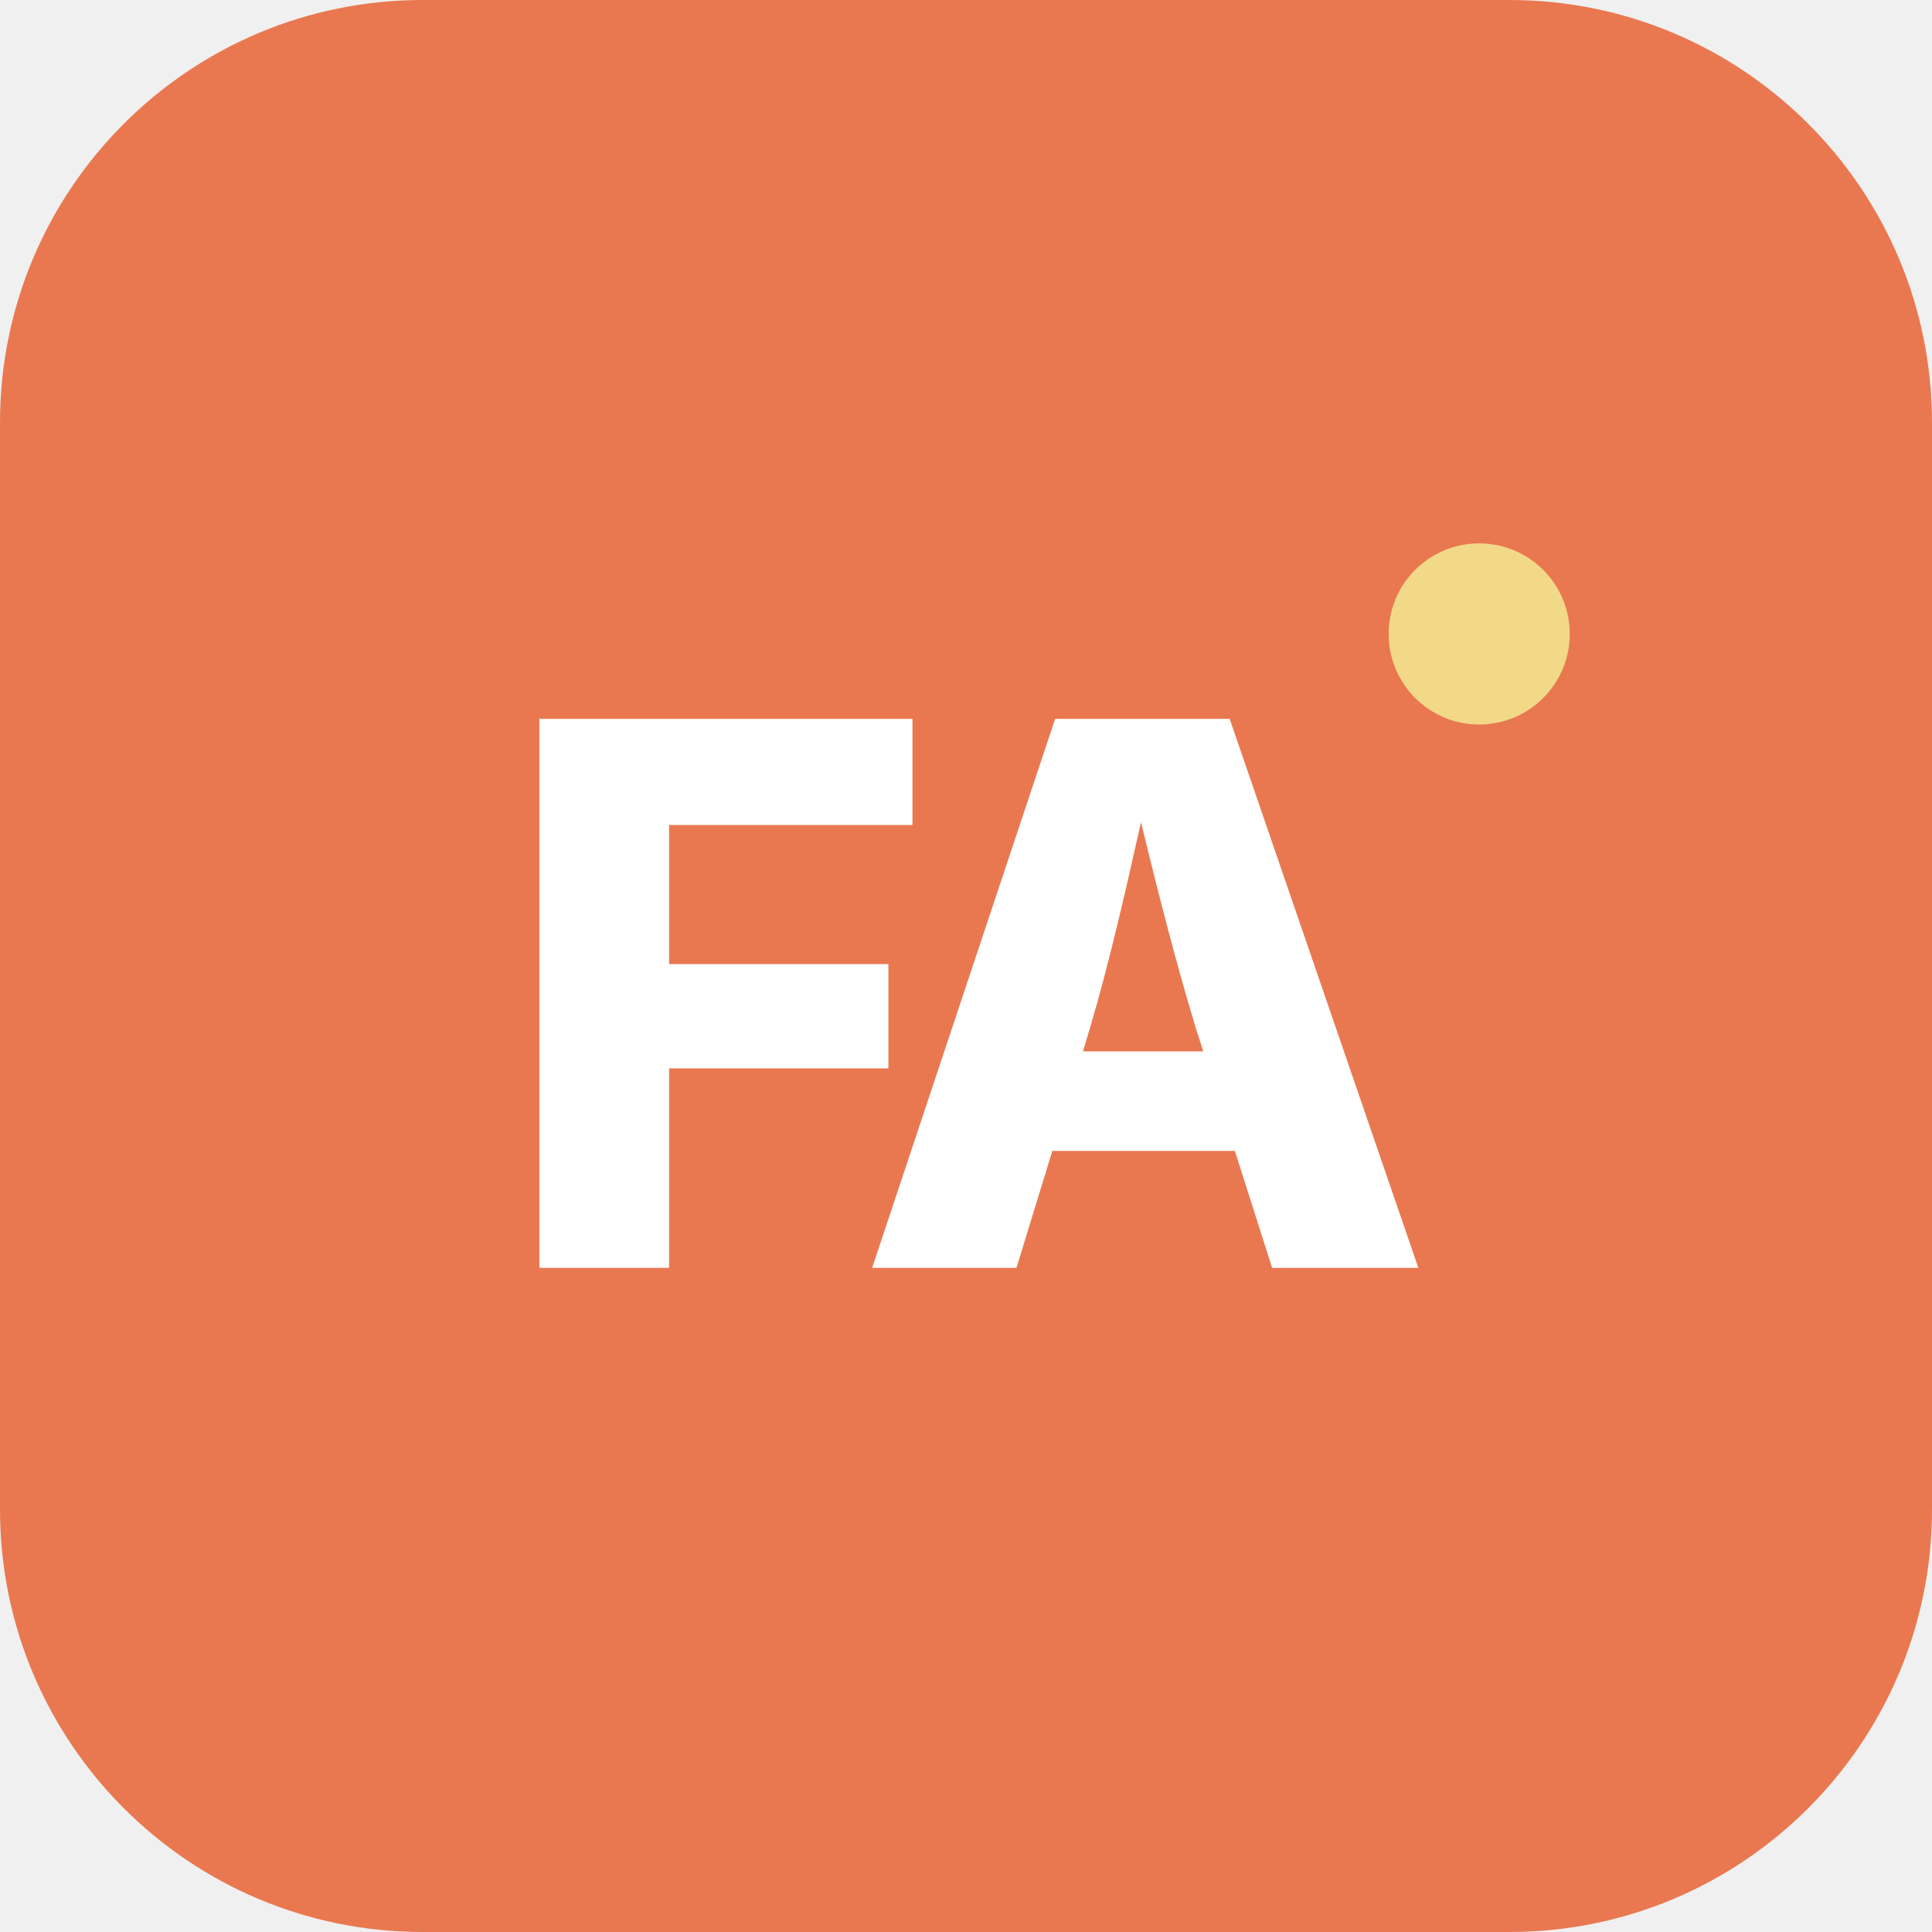
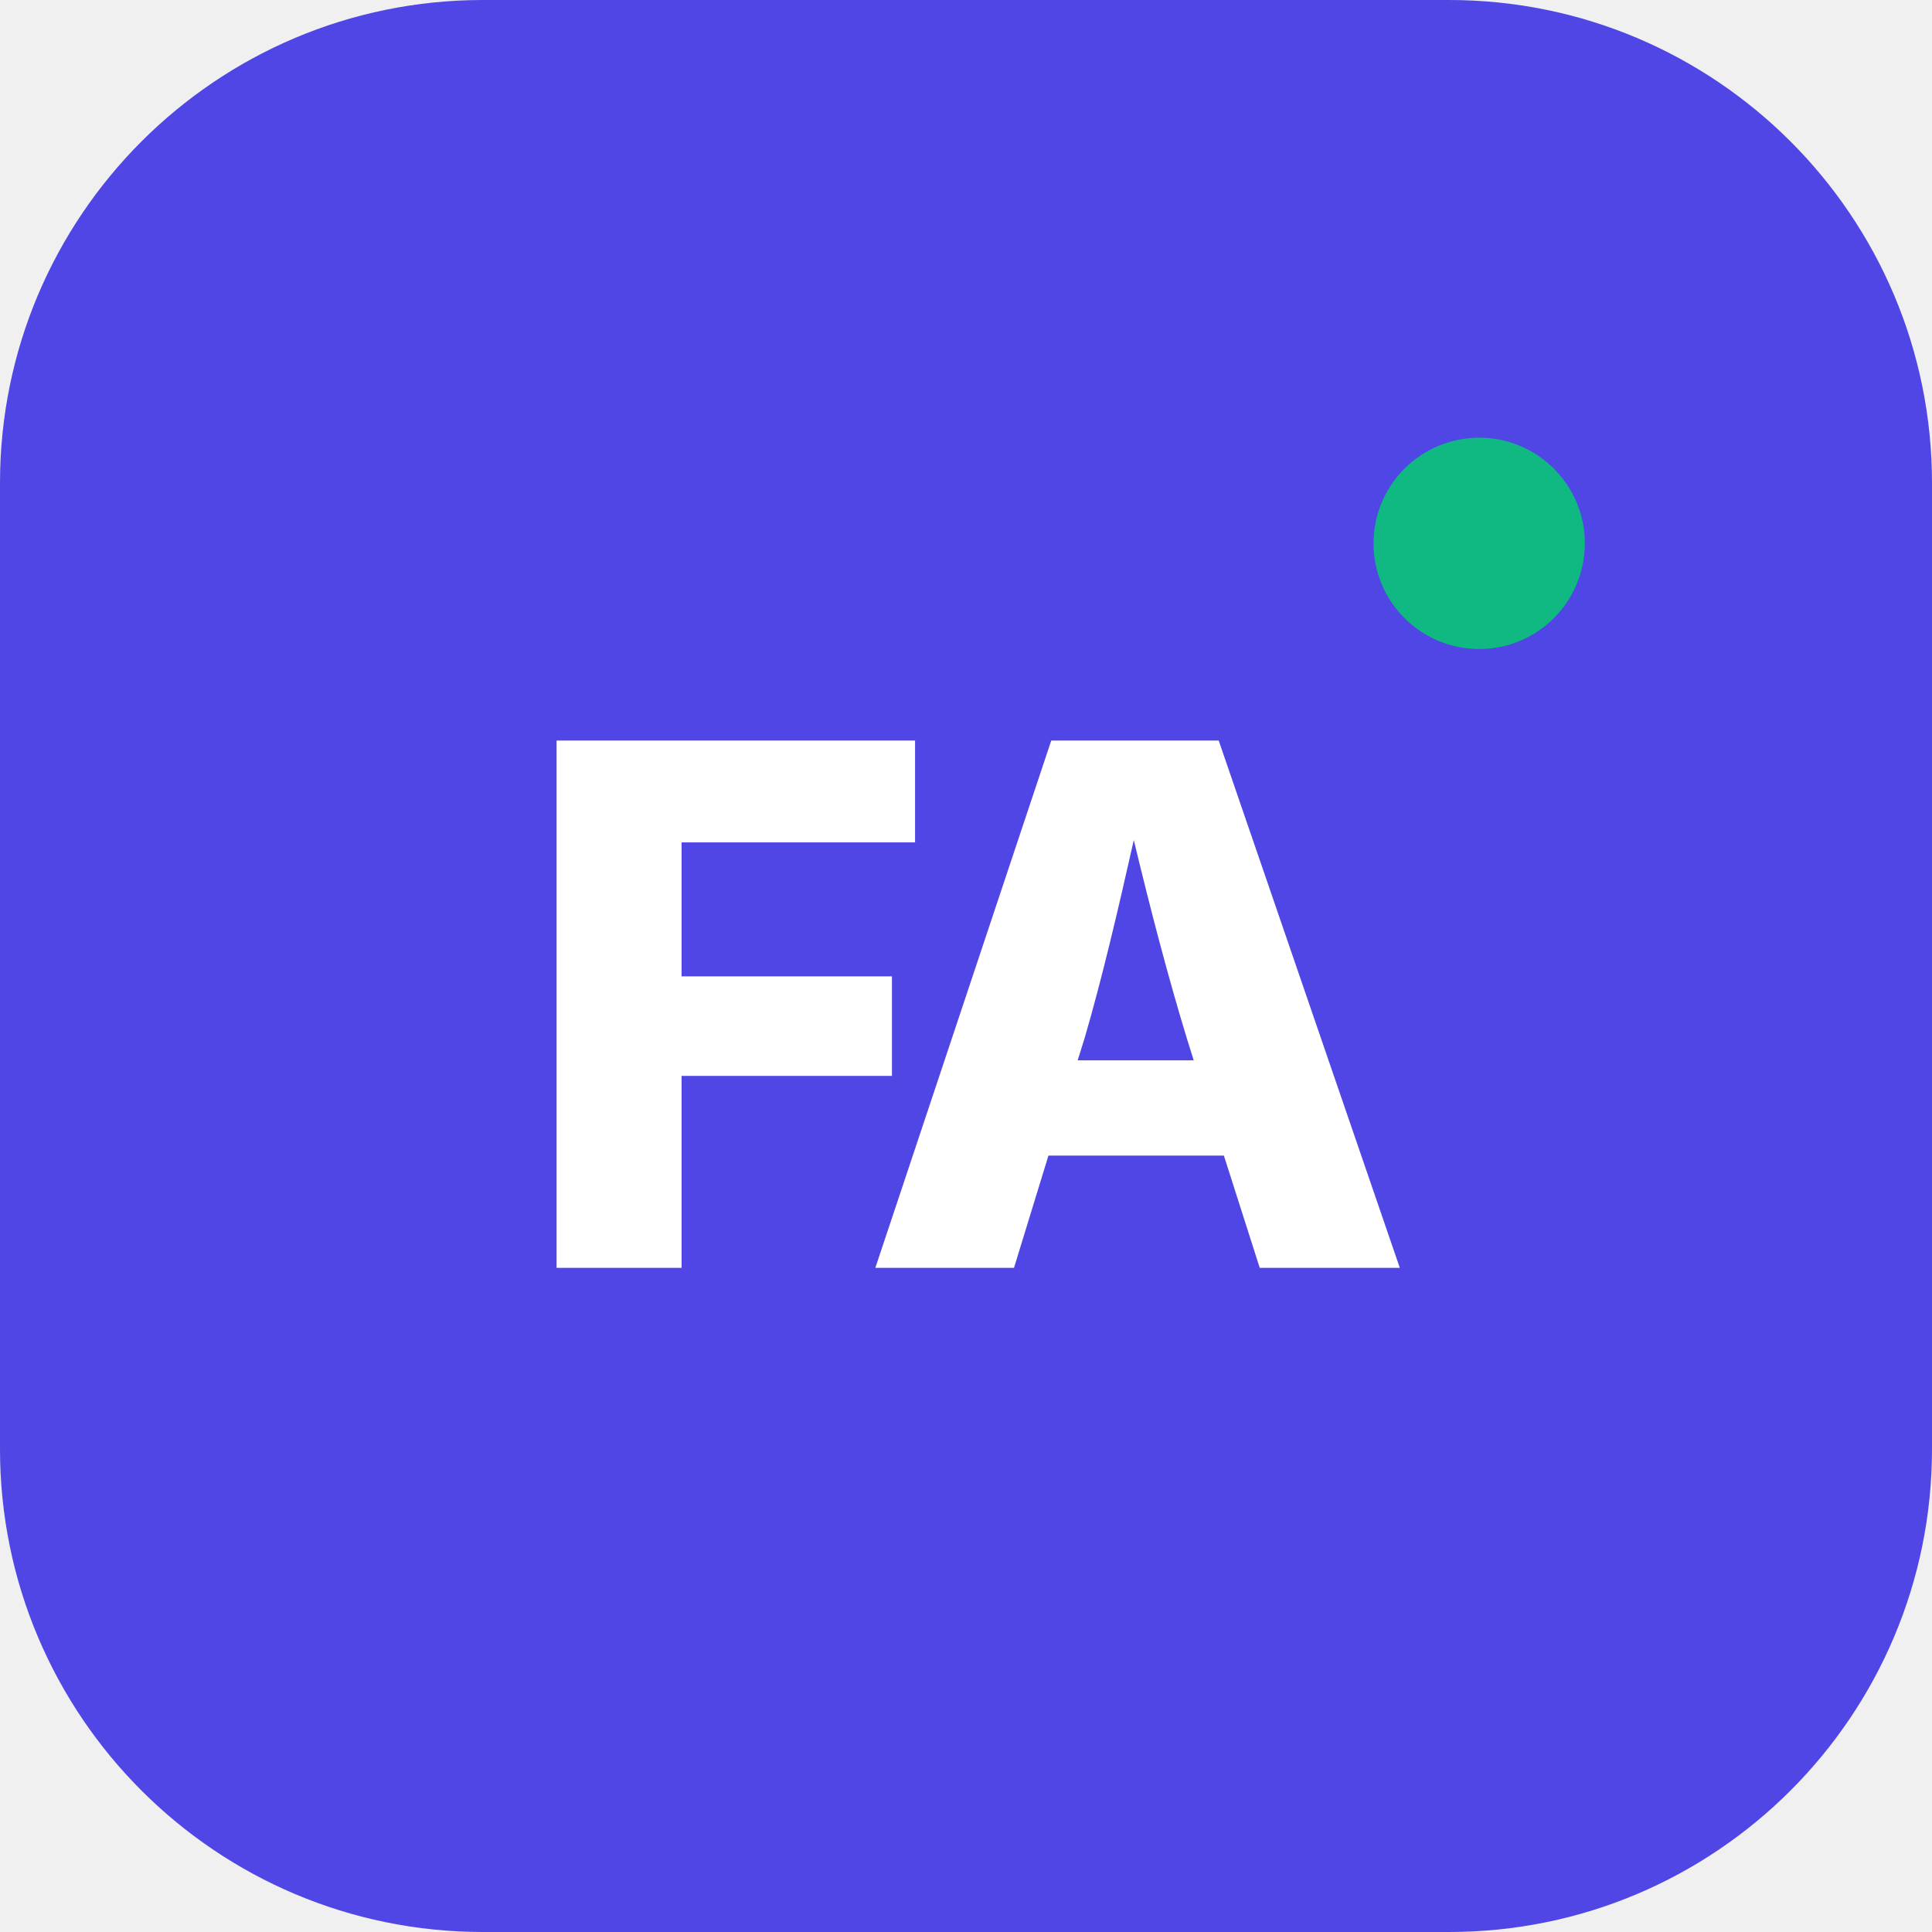
<svg xmlns="http://www.w3.org/2000/svg" viewBox="0 0 64 64" width="64" height="64">
-   <rect width="64" height="64" rx="14" fill="#E97850" />
-   <text x="32" y="42" font-family="'Manrope', system-ui, -apple-system, sans-serif" font-weight="800" font-size="25" fill="#FFFFFF" text-anchor="middle" letter-spacing="-0.5">FA</text>
-   <circle cx="49" cy="21" r="3" fill="#F1D987" />
+   <rect width="64" height="64" rx="16" fill="#4F46E5" />
+   <text x="32" y="42" font-family="'Plus Jakarta Sans', system-ui, -apple-system, sans-serif" font-weight="800" font-size="24" fill="#FFFFFF" text-anchor="middle" letter-spacing="-0.5">FA</text>
+   <circle cx="49" cy="18" r="3.5" fill="#10B981" />
</svg>
